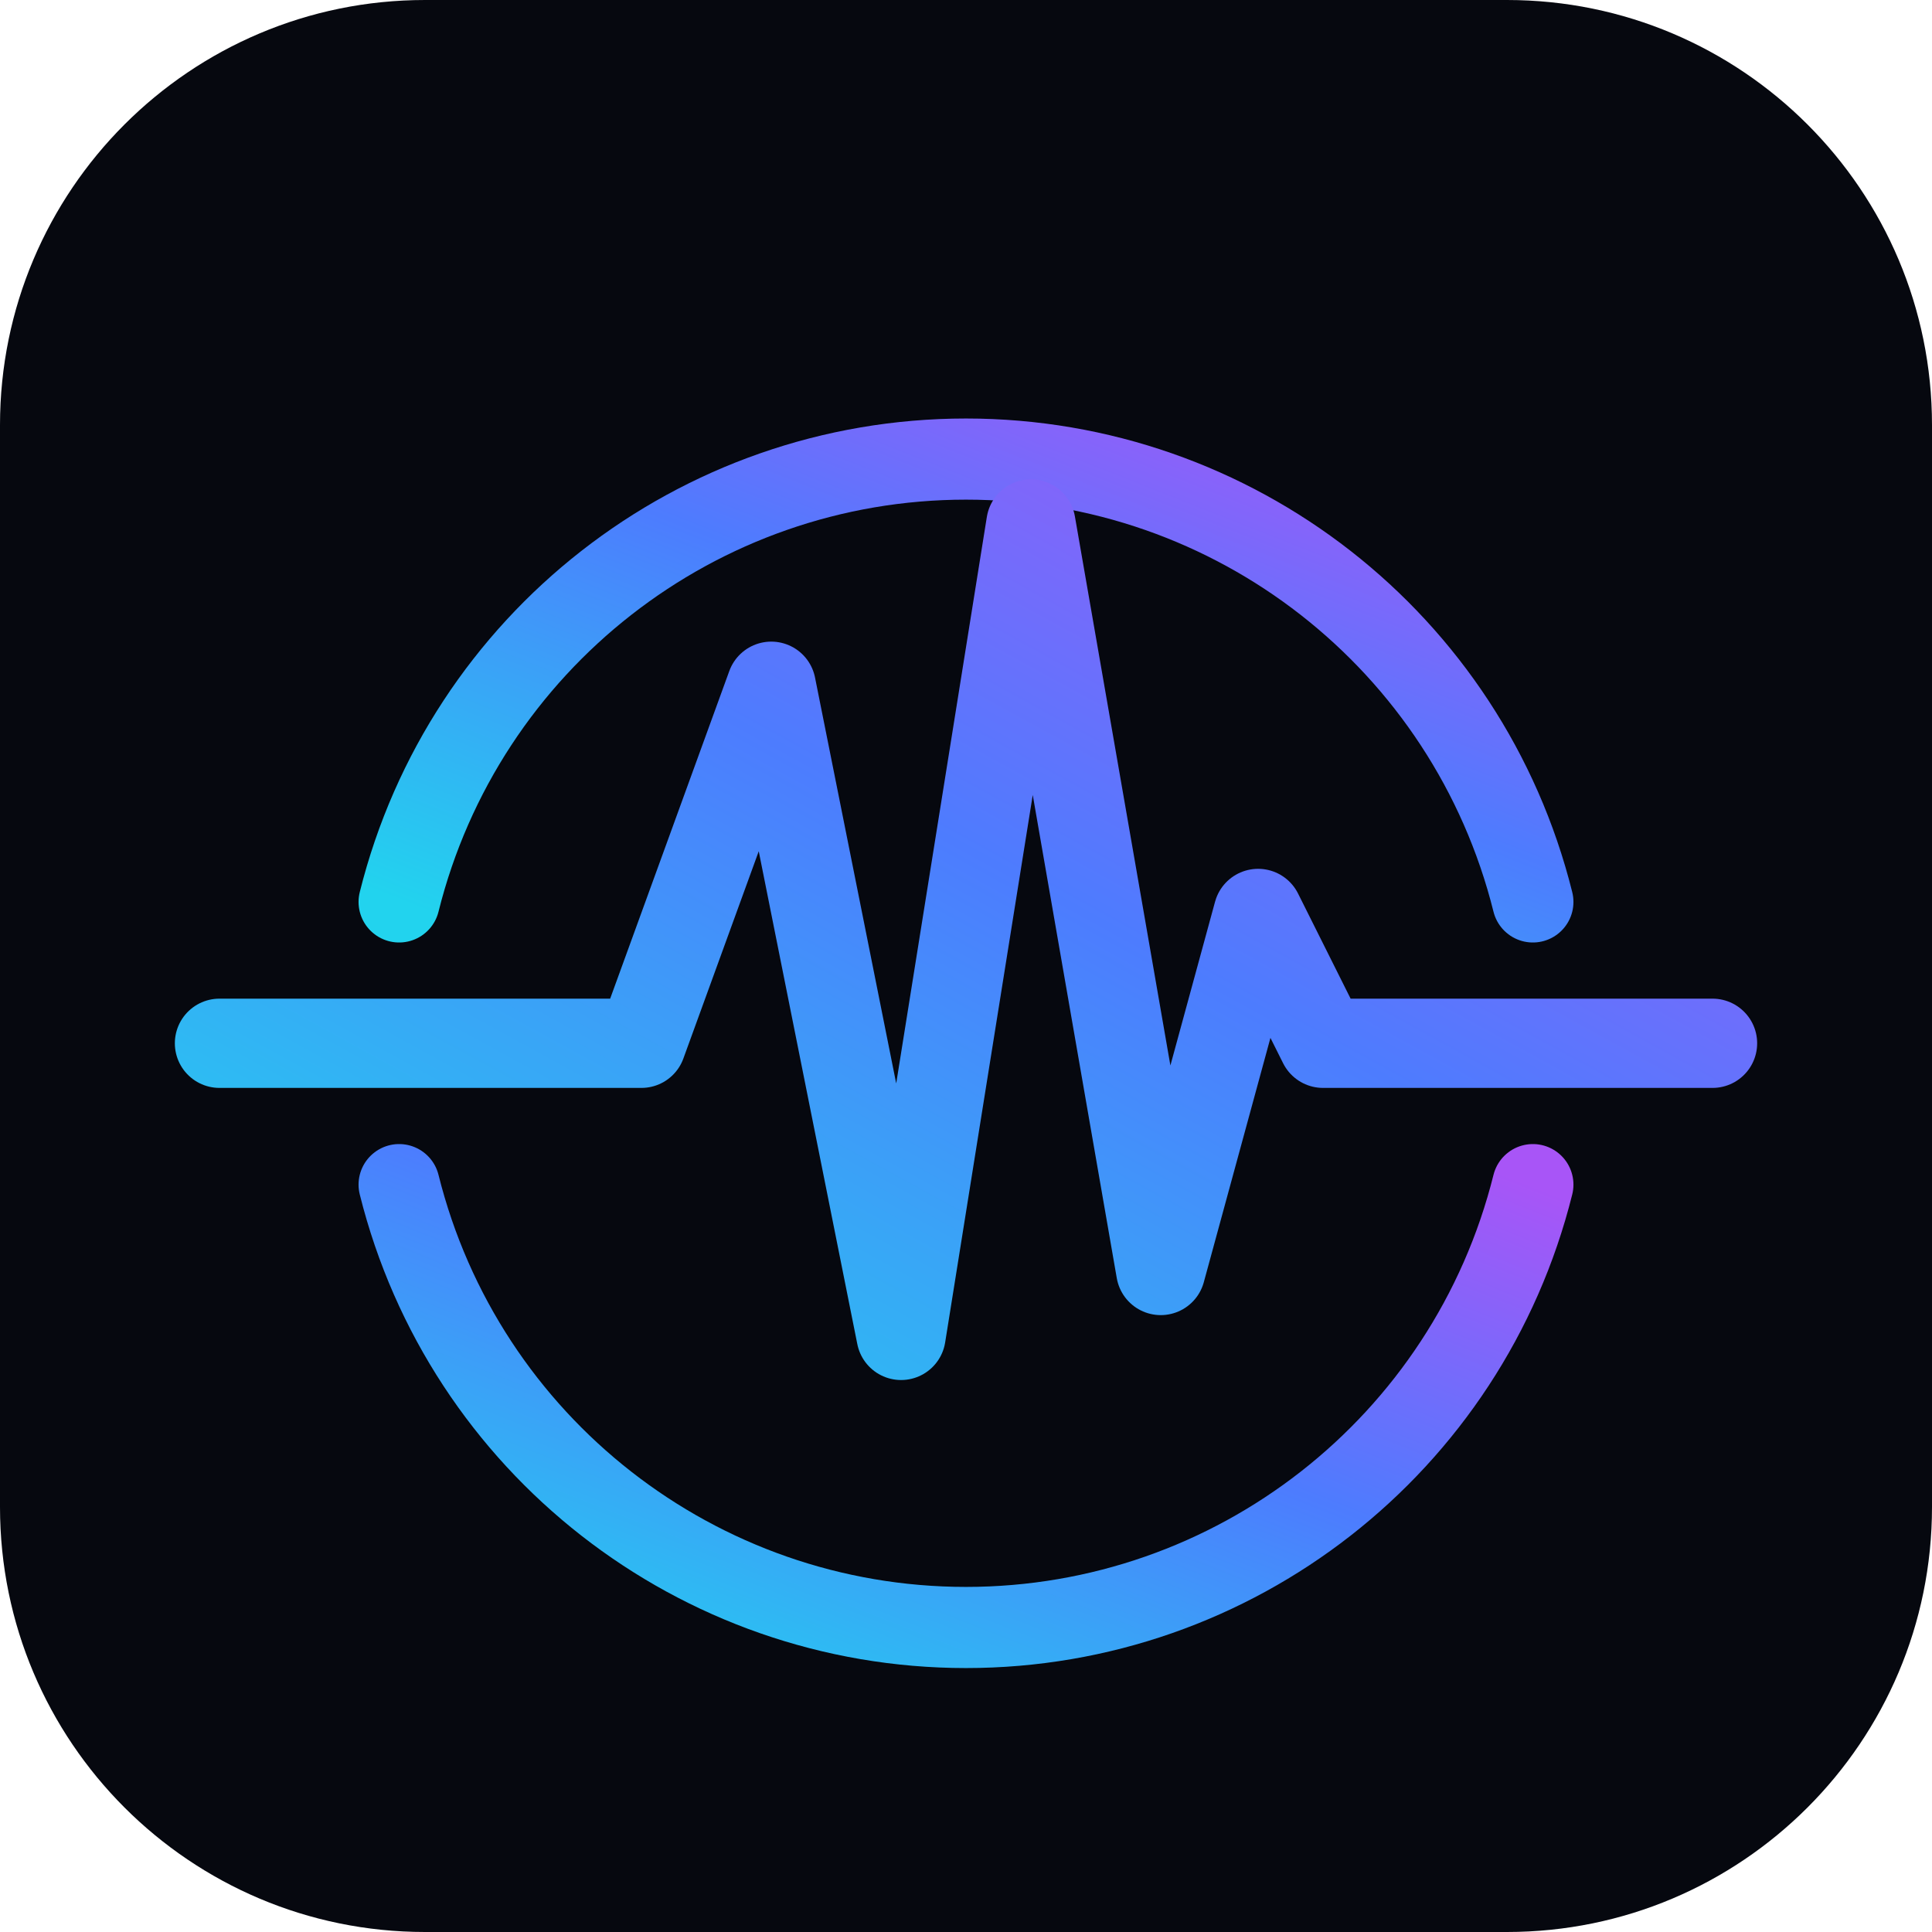
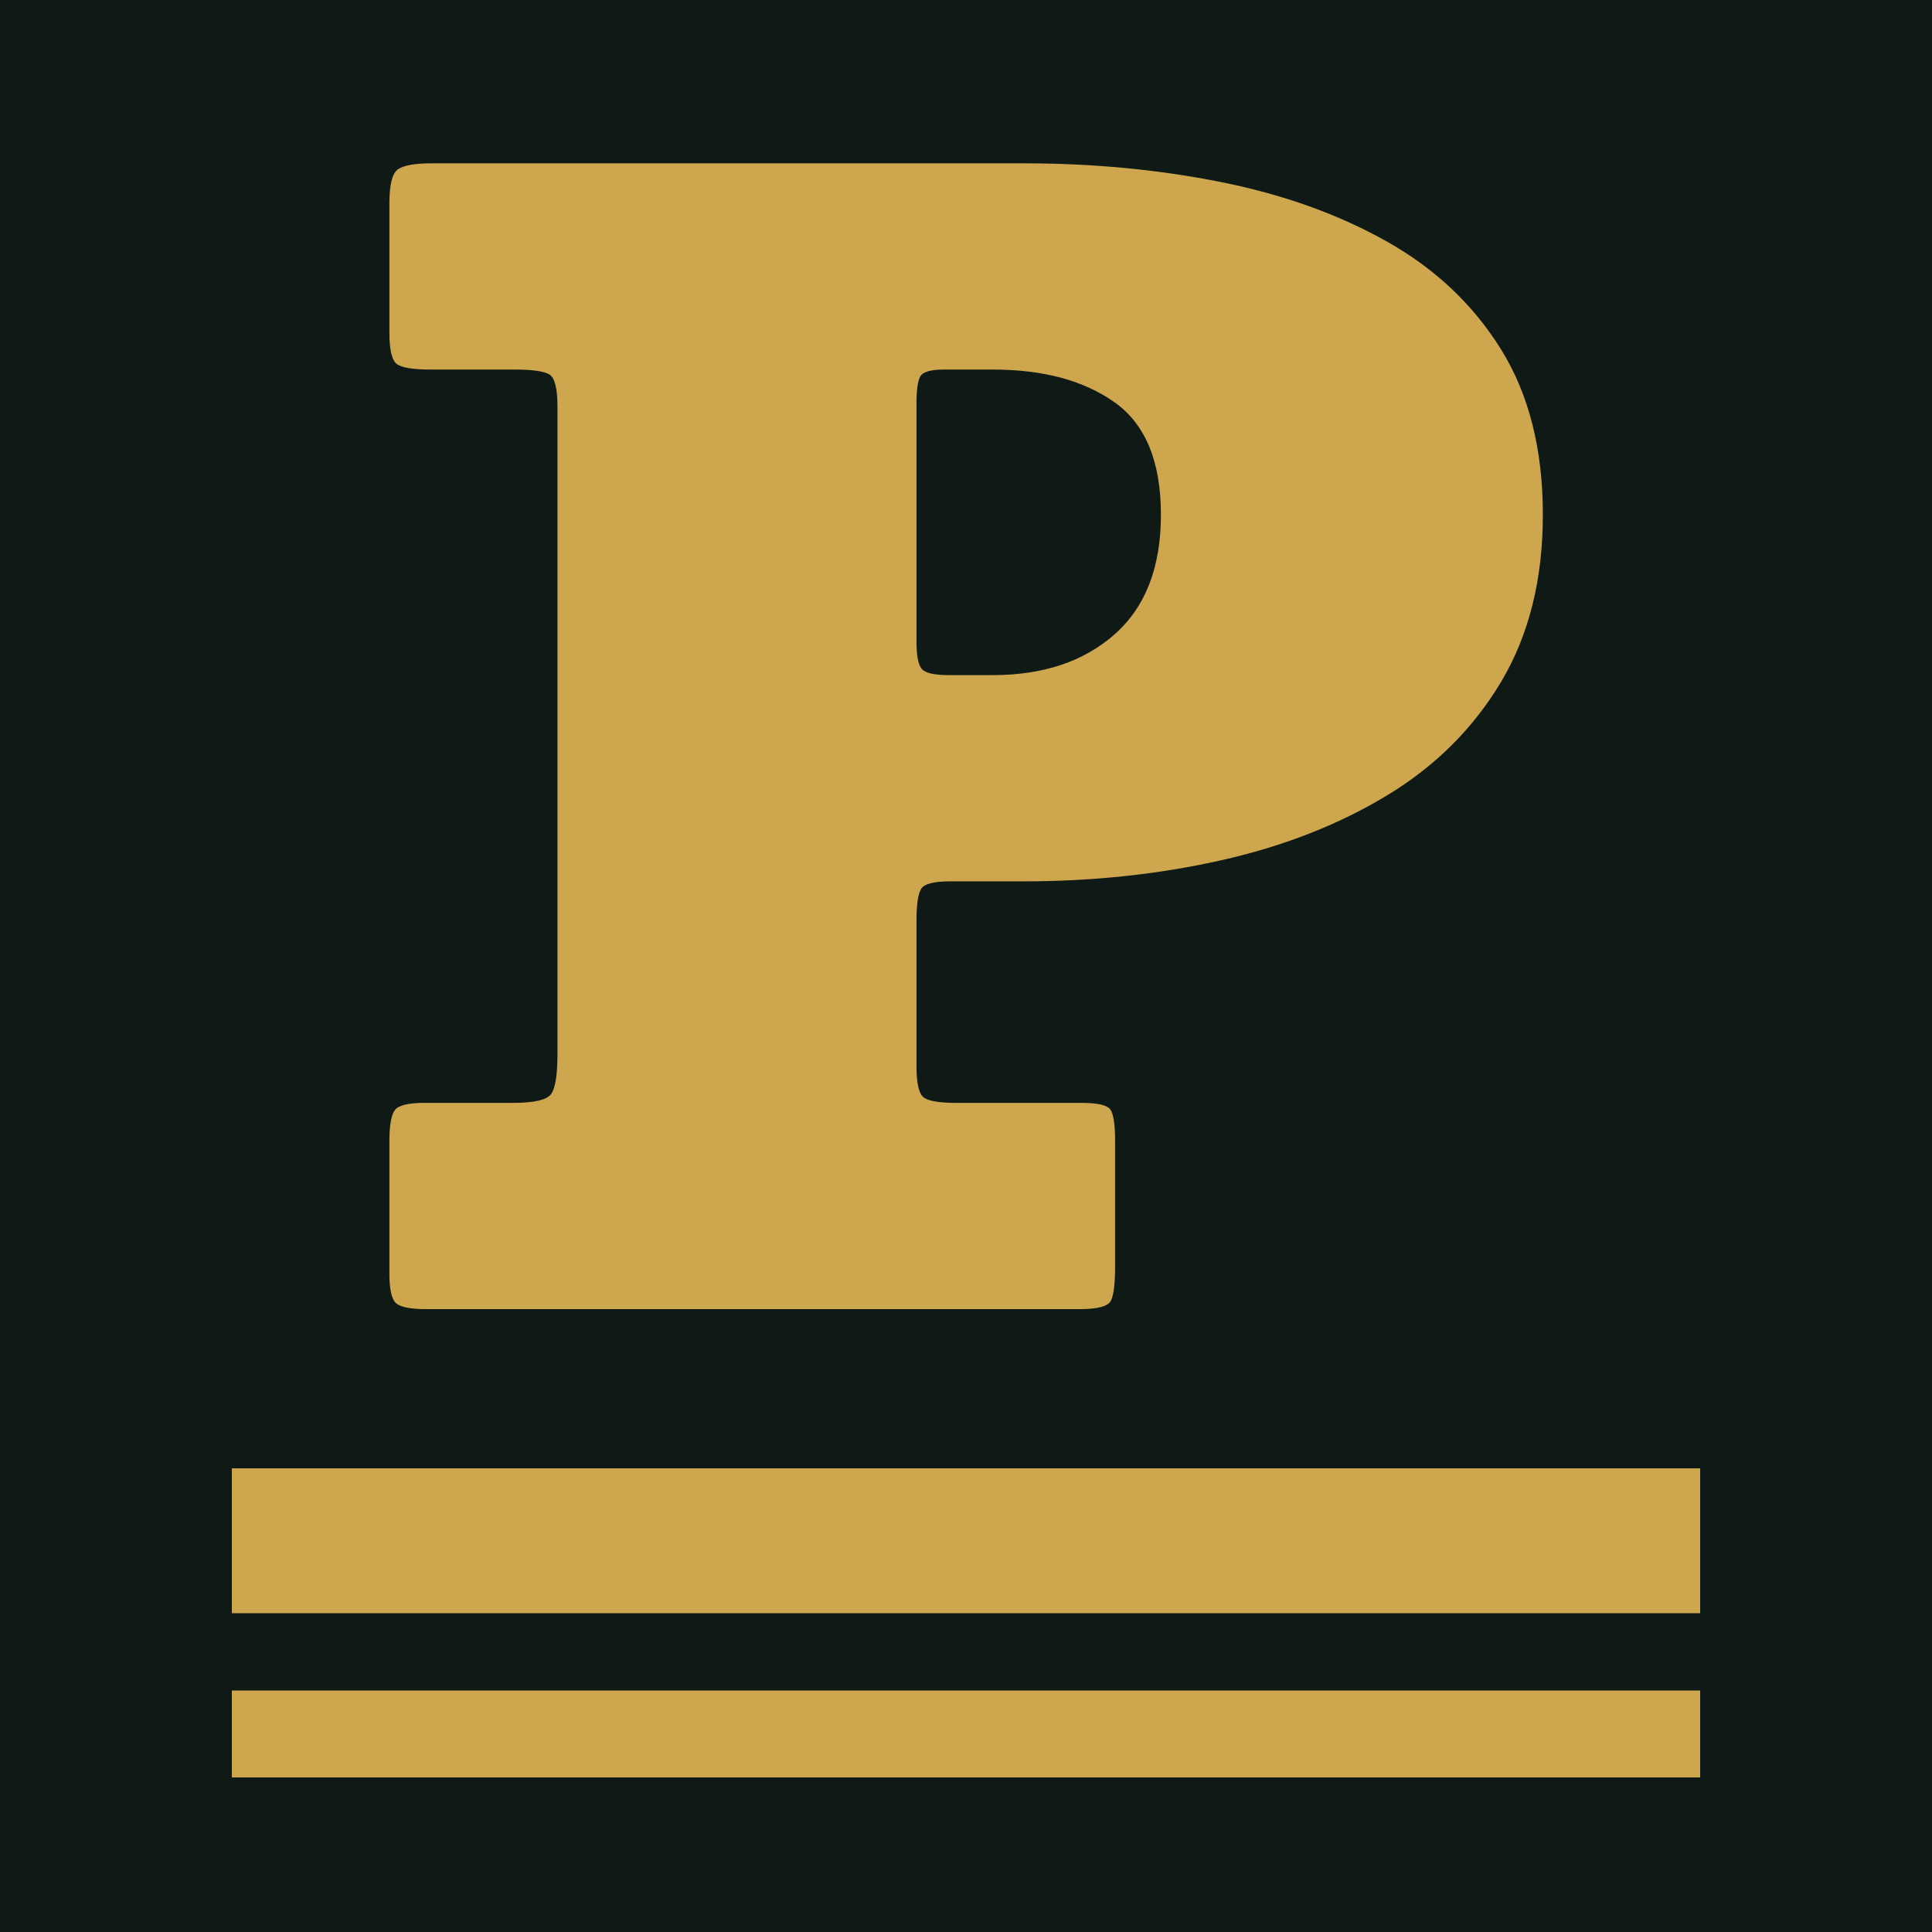
- <svg xmlns="http://www.w3.org/2000/svg" viewBox="0 0 100 100">
-   <defs>
-     <linearGradient id="ps" x1="0" y1="1" x2="1" y2="0">
-       <stop offset="0%" stop-color="#22d3ee" />
-       <stop offset="55%" stop-color="#4d7cfe" />
-       <stop offset="100%" stop-color="#a855f7" />
-     </linearGradient>
-   </defs>
-   <rect width="100" height="100" rx="22" fill="#06080f" />
-   <g transform="translate(50 54) scale(0.84) translate(-50 -56)" fill="none" stroke="url(#ps)" stroke-linecap="round">
-     <path d="M 84.93 64.71 A 36 36 0 0 1 15.07 64.71" stroke-width="5" />
-     <path d="M 15.07 47.29 A 36 36 0 0 1 84.93 47.29" stroke-width="5" />
-     <path d="M 4 56 L 30 56 L 38 34 L 46 74 L 54 24 L 62 70 L 68 48 L 72 56 L 96 56" stroke-width="5.5" stroke-linejoin="round" />
+ <svg xmlns="http://www.w3.org/2000/svg" viewBox="0 0 100 100" role="img" aria-label="PriorLine">
+   <rect width="100" height="100" fill="#0f1a17" />
+   <g transform="translate(50 72) scale(1.06) translate(-50 -72)">
+     <path fill="#cda64e" transform="translate(19.98 68.0) scale(0.0373 -0.0373)" d="M214 1230Q249 1230 259.5 1223.5Q270 1217 270 1182V334Q270 294 262 282Q254 270 212 270H96Q65 270 57.5 261Q50 252 50 220V46Q50 15 59 7.5Q68 0 98 0H954Q989 0 994.5 11Q1000 22 1000 56V220Q1000 252 994 261Q988 270 956 270H792Q758 270 749 277.5Q740 285 740 318V508Q740 540 746 550Q752 560 784 560H880Q1016 560 1138.5 587.5Q1261 615 1356 672.5Q1451 730 1505.5 821.5Q1560 913 1560 1040Q1560 1168 1505.5 1256Q1451 1344 1356 1397.5Q1261 1451 1138.5 1475.5Q1016 1500 880 1500H106Q72 1500 61 1492Q50 1484 50 1448V1278Q50 1244 60 1237Q70 1230 104 1230ZM782 830Q754 830 747 838Q740 846 740 874V1186Q740 1212 745 1221Q750 1230 776 1230H840Q939 1230 999.5 1187Q1060 1144 1060 1040Q1060 937 999.5 883.5Q939 830 840 830Z" />
  </g>
+   <rect fill="#cda64e" x="12" y="76" width="76" height="7.5" />
+   <rect fill="#cda64e" x="12" y="87.5" width="76" height="4.5" />
</svg>
